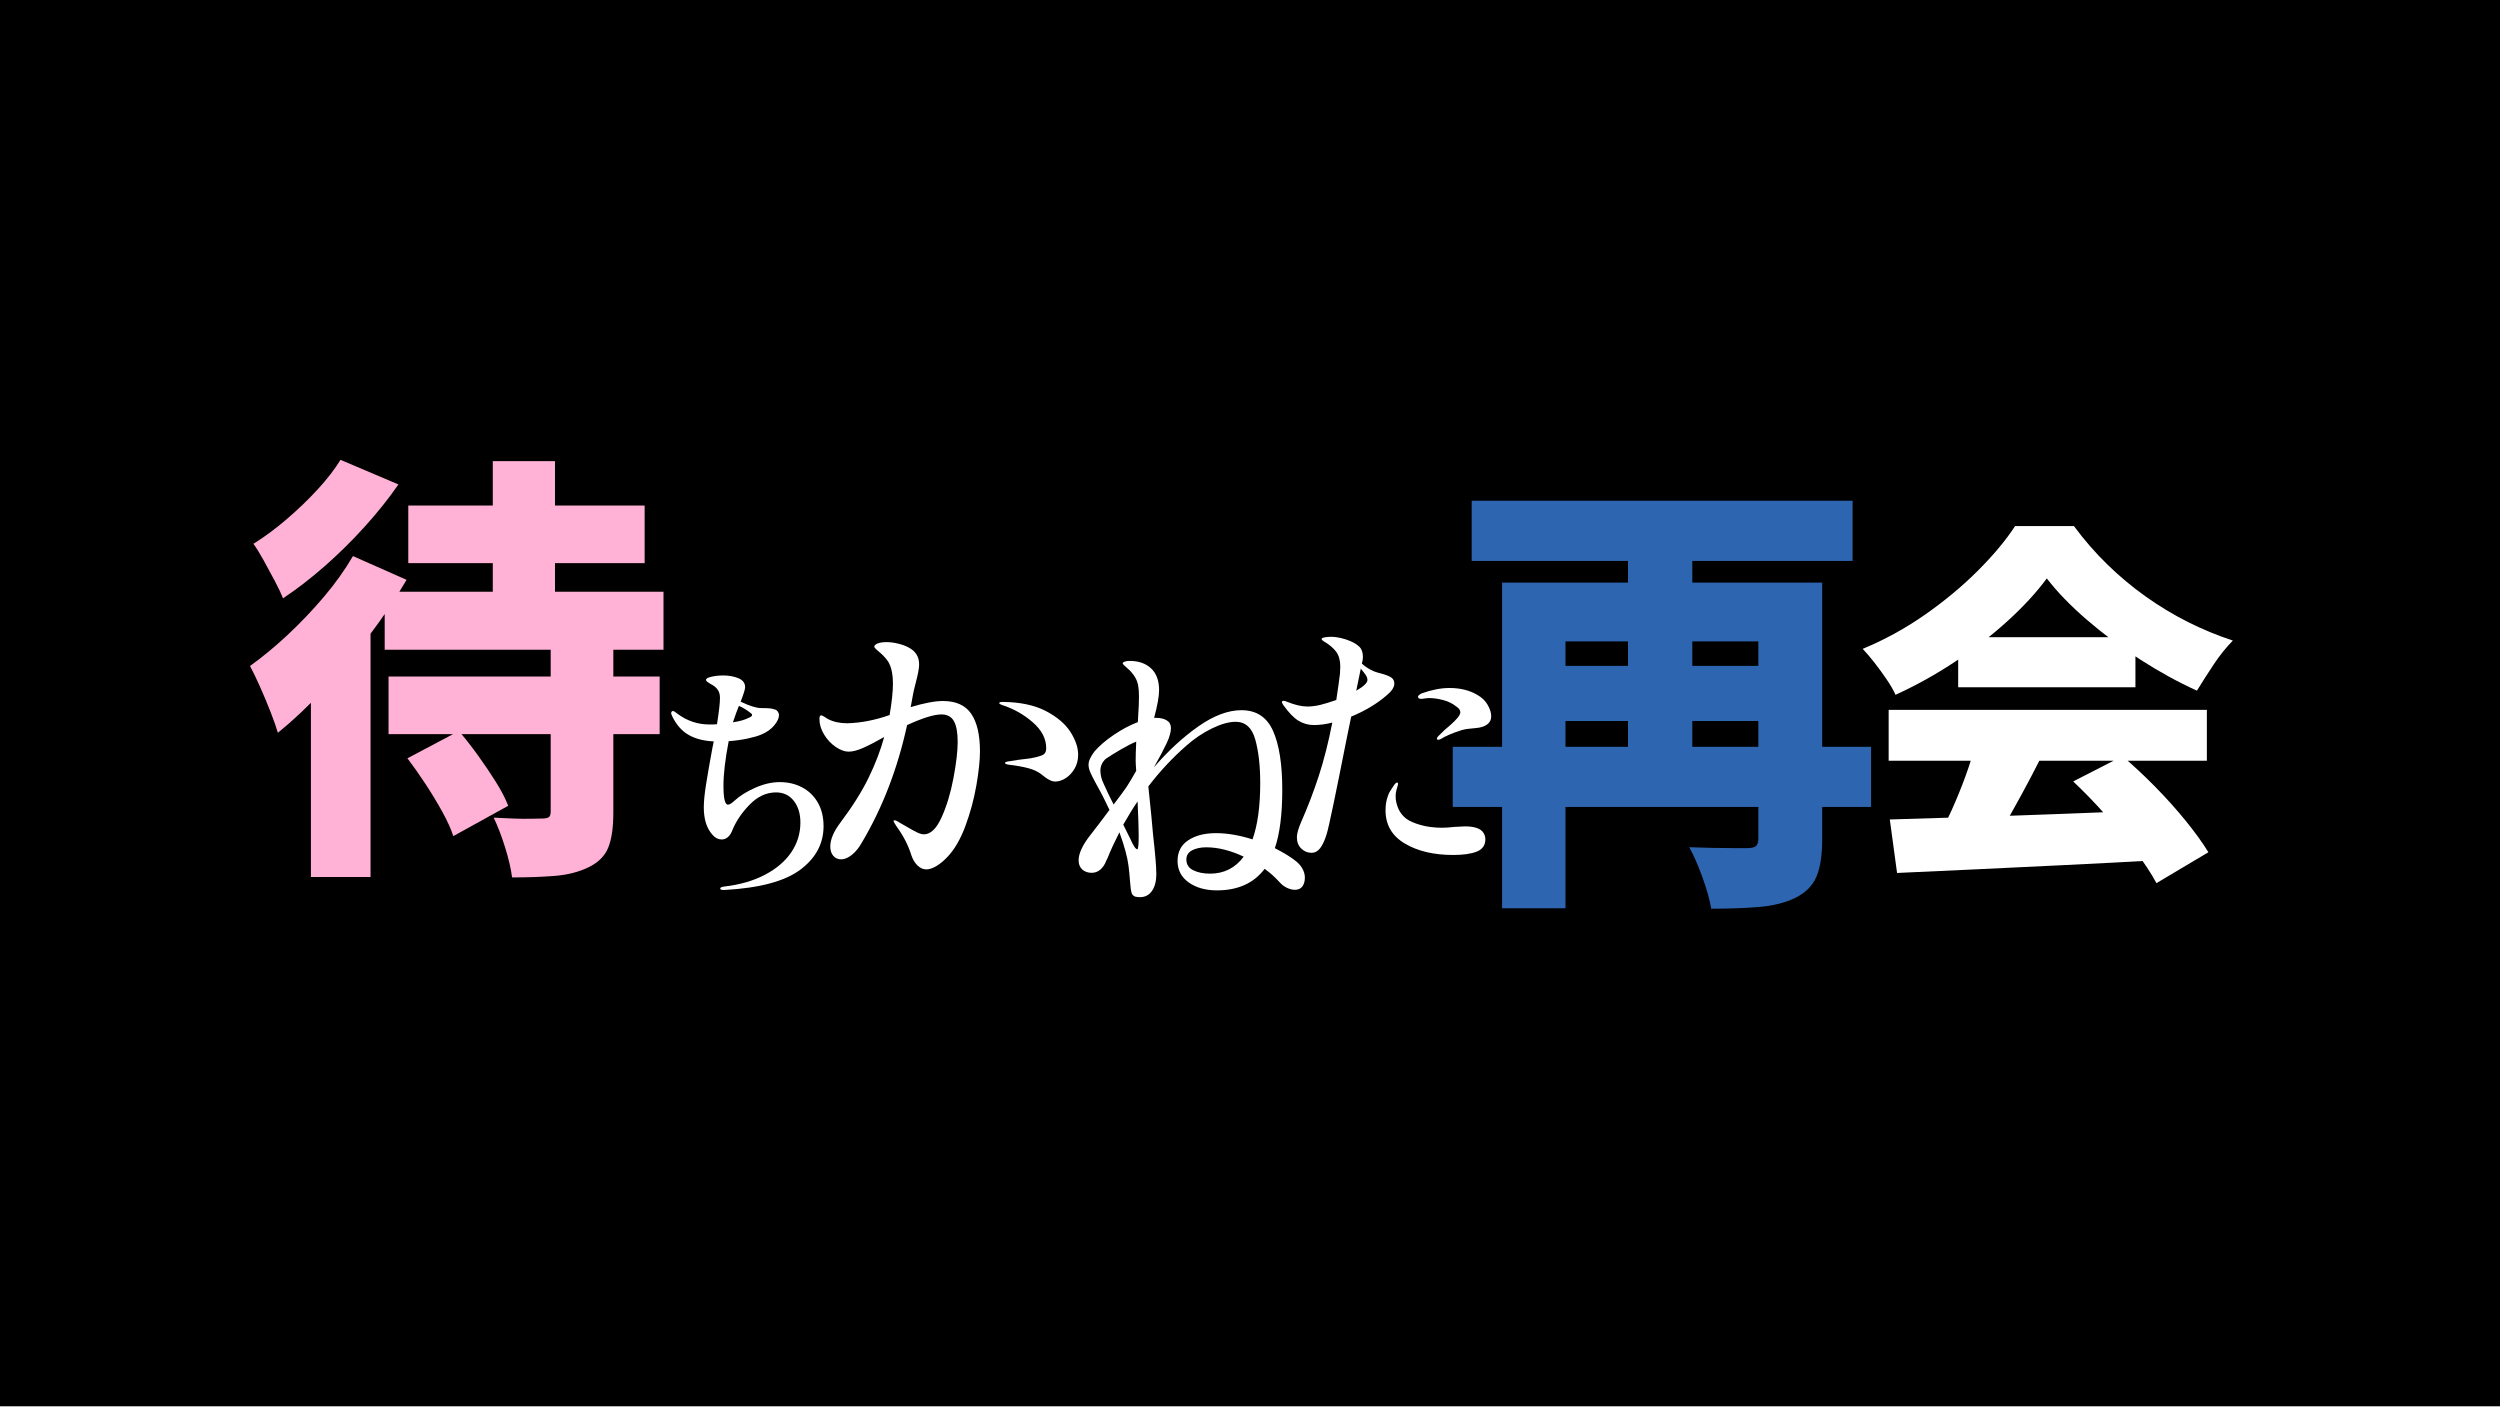
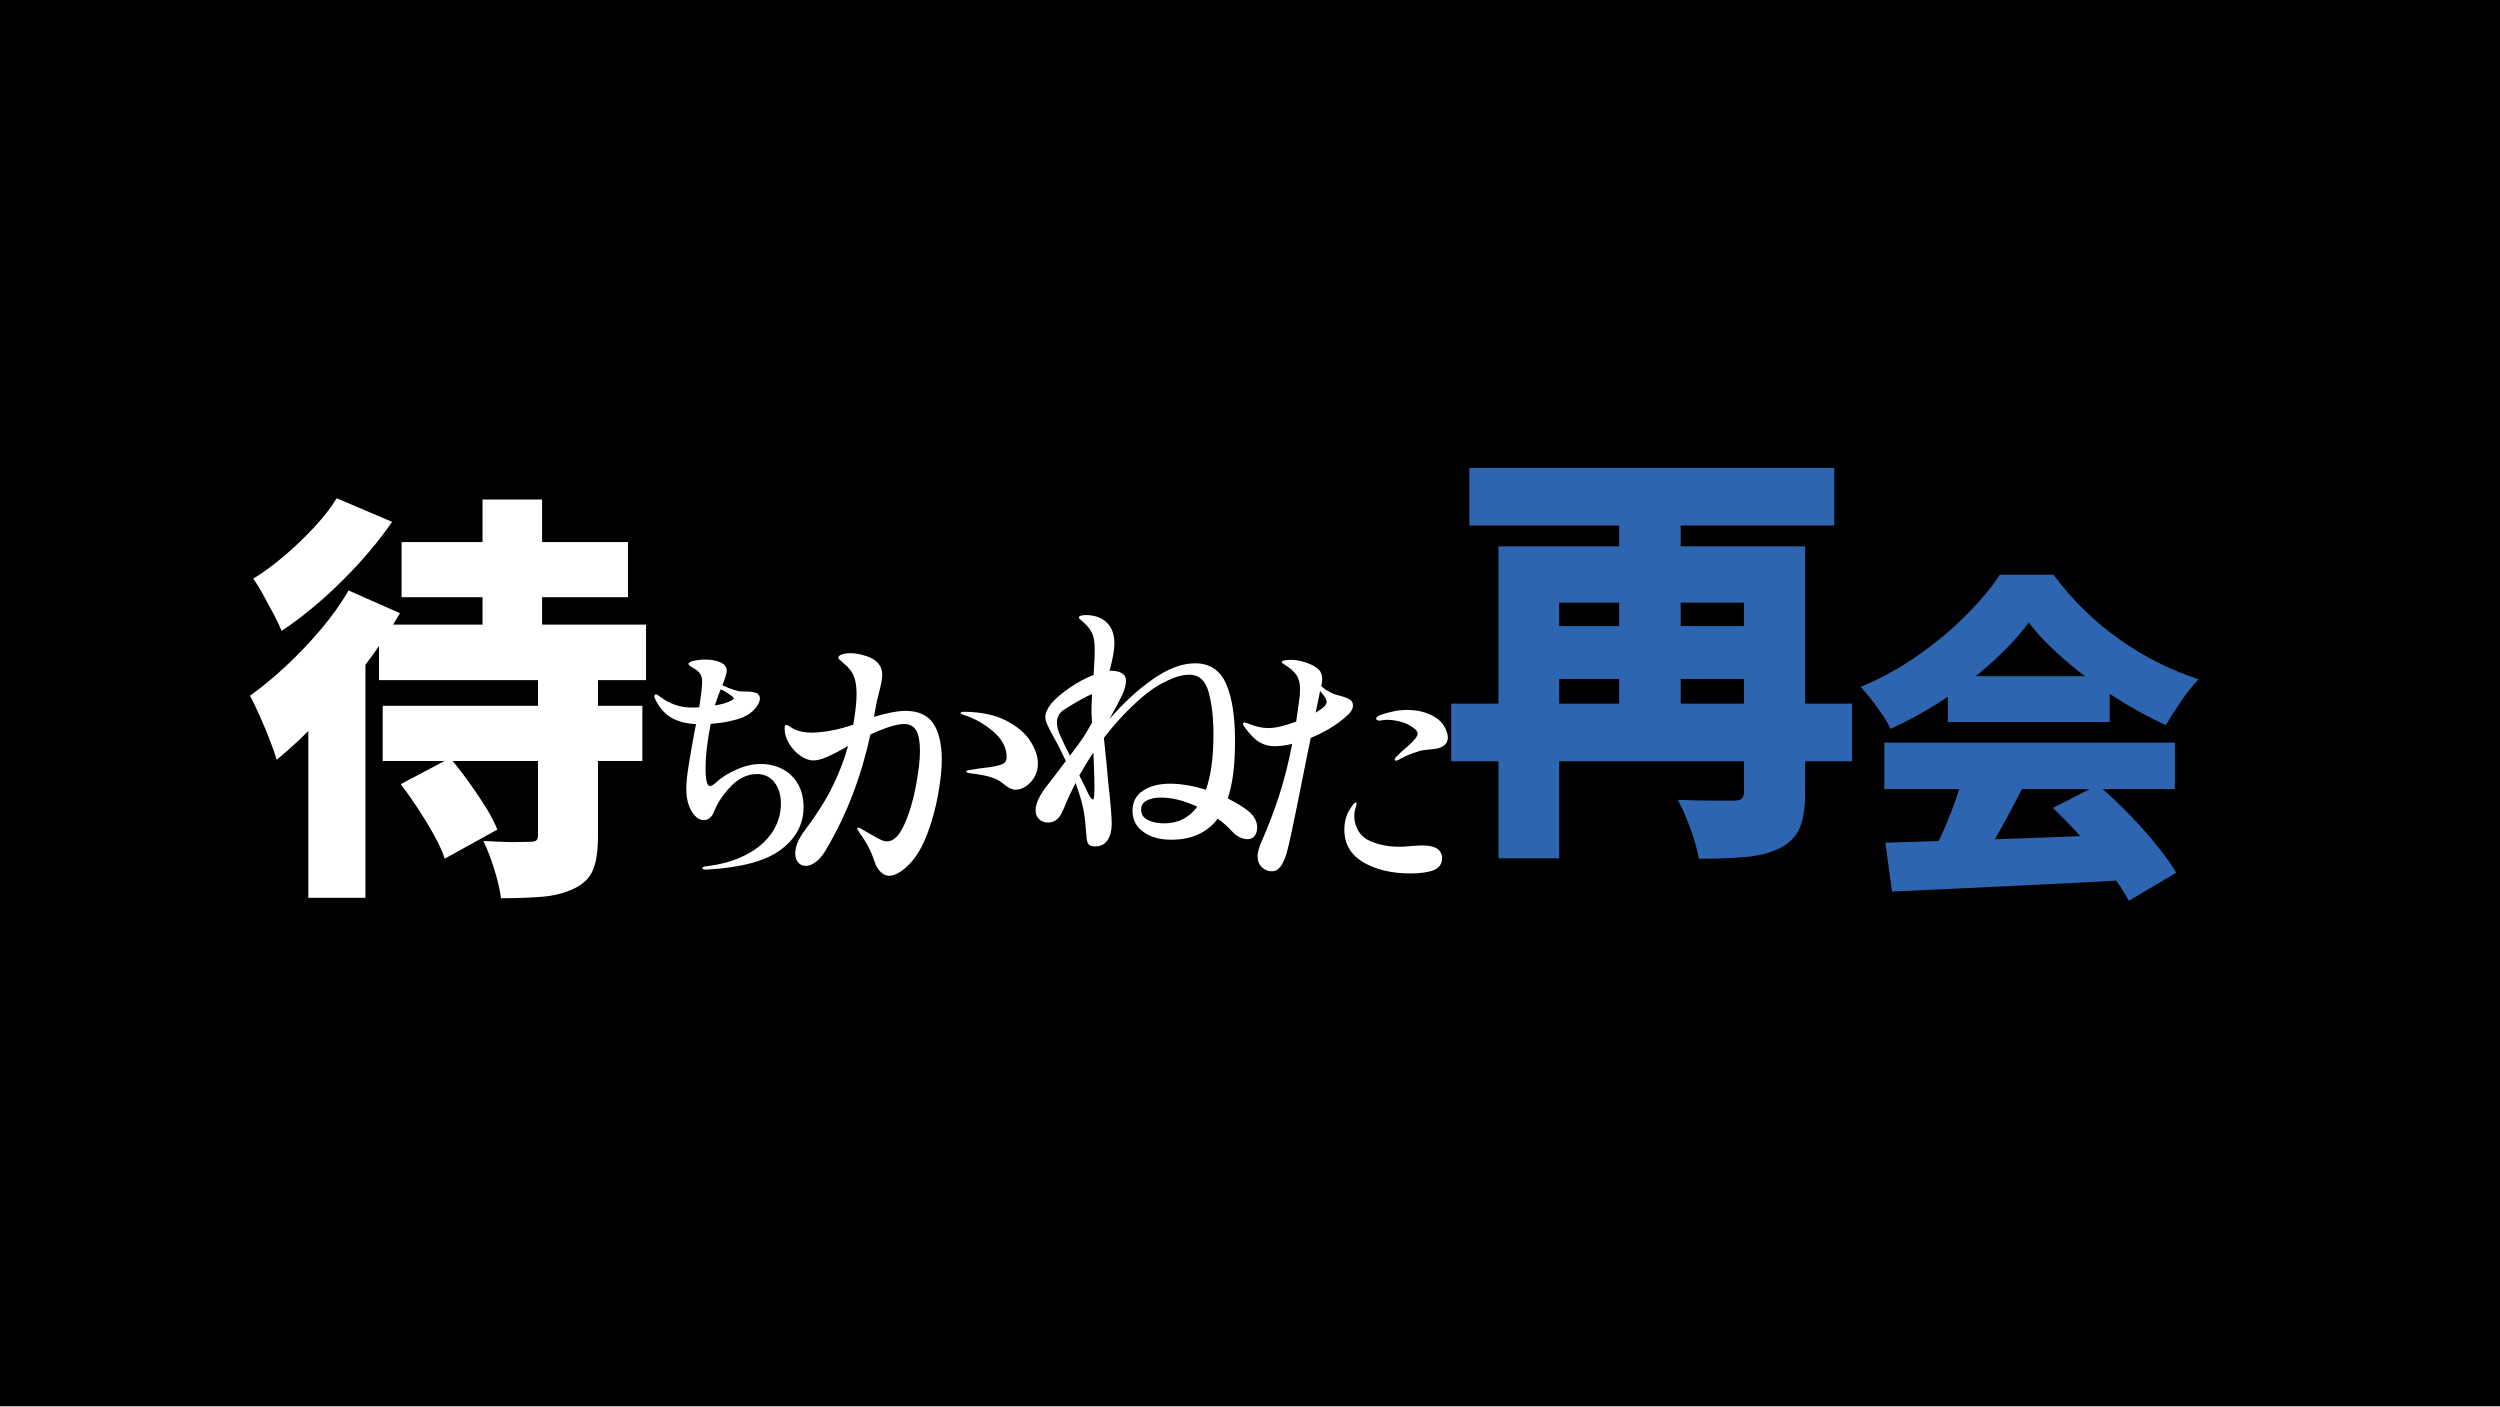
<svg xmlns="http://www.w3.org/2000/svg" width="1200" height="675" viewBox="0 0 1200 675">
  <rect width="100%" height="100%" fill="#000000" />
-   <path d="M382 750H933V619H382ZM336 361H968V230H336ZM327 554H977V422H327ZM579 851H724V486H579ZM714 443H860V51Q860 0 848.0 -28.5Q836 -57 802 -73Q768 -89 724.0 -92.5Q680 -96 624 -96Q620 -66 607.5 -27.0Q595 12 581 40Q602 39 625.5 38.0Q649 37 668.0 37.5Q687 38 694 38Q705 38 709.5 41.0Q714 44 714 54ZM380 175 500 237Q522 212 544.5 181.5Q567 151 586.0 121.5Q605 92 615 67L487 -2Q479 22 461.5 53.0Q444 84 422.5 116.0Q401 148 380 175ZM253 635 378 581Q341 519 291.0 454.5Q241 390 186.0 332.5Q131 275 78 233Q73 250 61.5 279.0Q50 308 36.5 337.5Q23 367 13 385Q56 415 100.5 455.5Q145 496 185.0 542.0Q225 588 253 635ZM224 854 359 798Q325 750 280.5 702.0Q236 654 187.0 612.0Q138 570 90 539Q83 556 70.5 579.0Q58 602 45.0 625.0Q32 648 21 663Q59 686 98.0 718.5Q137 751 170.5 786.5Q204 822 224 854ZM155 385 287 519 294 516V-95H155Z" fill="#ffb2d6" transform="matrix(0.2058993 0 0 -0.2109923 117.3233 400.9064)" />
-   <path d="M781 202Q781 96 688.0 25.0Q595 -46 384 -58H379Q366 -58 366 -52Q366 -46 382 -44Q476 -33 545.5 4.0Q615 41 651.5 96.0Q688 151 688 217Q688 271 661.5 305.5Q635 340 590 340Q532 340 484.0 290.0Q436 240 414 184Q407 166 396.0 157.0Q385 148 372 148Q351 148 335 167Q300 206 300 279Q300 314 309.0 372.0Q318 430 334 518L340 548Q278 551 237.5 575.5Q197 600 173 651Q172 654 170.5 657.0Q169 660 169 663Q169 667 171.0 669.5Q173 672 176 672Q181 672 194 661Q252 617 323 617Q342 617 353 618Q365 695 365 726Q365 746 355.5 759.5Q346 773 326 783Q319 787 314.0 791.0Q309 795 309 799Q309 807 331.5 812.0Q354 817 378 817Q413 817 439.5 805.5Q466 794 466 769Q466 757 448 710Q500 685 528 684Q538 684 555.5 683.5Q573 683 582 679Q591 678 596.5 670.5Q602 663 602 655Q602 637 583.0 613.5Q564 590 531 576Q510 567 475.0 559.5Q440 552 400 549Q379 439 379 367Q379 290 397 290Q406 290 422 305Q455 336 506.5 359.0Q558 382 605 382Q655 382 695.0 360.5Q735 339 758.0 298.5Q781 258 781 202ZM417 626Q458 632 482 645Q494 650 494 656Q494 660 488 664Q464 683 441 693Q431 668 417 626Z" fill="#ffffff" transform="matrix(0.1195113 0 0 -0.117677 301.9675 420.3637)" />
-   <path d="M636 392Q636 348 624.0 280.0Q612 212 587.5 147.0Q563 82 528 46Q509 26 490.5 15.5Q472 5 458 5Q442 5 428.5 18.0Q415 31 408 52Q393 100 359 146Q357 150 353.0 155.5Q349 161 349 164Q349 166 353 166Q358 166 375 155Q377 154 398 142Q417 131 429.0 125.5Q441 120 450 120Q483 120 508.5 175.5Q534 231 548.0 304.5Q562 378 562 423Q562 469 549.5 491.0Q537 513 508 513Q471 513 394 478Q347 265 245 95Q230 68 211.0 53.0Q192 38 175 38Q159 38 149.0 49.5Q139 61 139 80Q139 115 173 159Q233 238 266.5 306.0Q300 374 318 439Q277 416 248.5 403.5Q220 391 200 391Q180 391 157.0 406.5Q134 422 118.5 447.0Q103 472 103 498Q103 510 109 510Q112 510 119.0 505.5Q126 501 131 498Q158 484 196 484Q264 486 336 511Q347 575 347 613Q347 667 327 692Q315 707 300.0 719.0Q285 731 285 735Q285 741 296.0 745.5Q307 750 326 750Q344 750 364.5 745.0Q385 740 398 733Q434 715 434 677Q434 658 422 614Q415 587 414 580L406 537Q473 557 513 557Q578 557 607.0 515.0Q636 473 636 392ZM962 381Q962 355 950.0 335.0Q938 315 920.5 304.0Q903 293 886 293Q869 293 846 312Q826 329 797.5 336.5Q769 344 733 348Q719 350 719 354Q719 358 737 360Q758 364 803 369Q836 375 846.0 381.0Q856 387 856 402Q856 449 811.0 487.5Q766 526 709 544Q700 547 700 550Q700 554 712 554Q799 553 855.0 524.0Q911 495 936.5 455.5Q962 416 962 381Z" fill="#ffffff" transform="matrix(0.144558 0 0 -0.1464425 378.445 418.0496)" />
-   <path d="M908 47Q908 28 899.0 16.0Q890 4 872 4Q858 4 843.0 11.0Q828 18 817 30Q791 58 762 78Q703 2 589 2Q527 2 486.5 30.0Q446 58 446 106Q446 154 485.0 179.0Q524 204 585 204Q647 204 718 182Q746 258 746 381Q746 472 728.0 534.5Q710 597 657 597Q620 597 570.5 573.5Q521 550 477 512Q402 448 340 369L351 264L357 200Q369 97 369 59Q369 23 353.5 0.5Q338 -22 309 -22Q300 -22 292 -20Q282 -16 279.0 -6.5Q276 3 274 29Q271 68 268 89Q262 135 235 207Q206 151 193 118Q188 109 186.0 104.0Q184 99 183 97Q165 64 134 64Q114 64 100.5 75.5Q87 87 87 108Q87 145 131 199Q160 235 199 286L176 332Q170 344 150 379Q136 404 129.5 418.5Q123 433 123 446Q123 465 145 493Q172 523 215.5 551.5Q259 580 302 596L303 616Q306 658 306 686Q306 710 303.0 725.5Q300 741 292 754Q282 771 264.5 785.5Q247 800 247 803Q247 807 254.5 809.5Q262 812 272 812Q321 812 350.0 785.5Q379 759 379 709Q379 676 361 611H368Q392 611 407.0 602.0Q422 593 422 575Q422 554 407.0 522.5Q392 491 360 436Q437 523 521.0 580.5Q605 638 678 638Q759 638 792.5 565.0Q826 492 826 357Q826 227 799 151Q851 125 877 104Q892 92 900.0 77.0Q908 62 908 47ZM214 305Q247 347 261 367Q275 388 296 424Q294 450 294 460Q294 483 296 527Q273 518 239.5 499.0Q206 480 185 466Q166 448 166 425Q166 402 178 378Q192 347 214 305ZM301 316Q279 285 249 234L274 185Q291 147 300 147Q305 147 305 197Q305 228 301 316ZM686 121Q614 154 550 154Q520 154 499.0 143.5Q478 133 478 111Q478 85 503.0 73.0Q528 61 564 61Q640 61 686 121Z" fill="#ffffff" transform="matrix(0.1322794 0 0 -0.1359823 506.2287 427.6501)" />
-   <path d="M328 490 311 409Q248 97 236 59Q225 24 211.5 7.0Q198 -10 179 -10Q157 -10 140.5 5.5Q124 21 124 47Q124 67 140 103Q177 185 206.0 271.5Q235 358 257 468Q221 459 188 459Q157 459 130.5 474.5Q104 490 74 531Q68 539 68 543Q68 548 74 548Q79 548 88 544Q131 527 164 527Q186 527 212 533Q234 538 272 551Q281 608 286 649L287 674Q287 707 272.0 727.5Q257 748 224 767Q217 771 217 775Q217 779 228.5 781.0Q240 783 254 783Q269 783 289.0 778.5Q309 774 325 767Q345 759 358.5 746.5Q372 734 372 709Q372 696 368 685Q380 673 401 662Q414 655 426.0 652.0Q438 649 441 648Q467 641 478.5 633.5Q490 626 490 611Q490 591 460 567Q405 521 328 490ZM347 585Q389 609 389 624Q389 633 383.0 642.0Q377 651 364 666Q357 635 347 585ZM854 491Q854 472 838.5 461.0Q823 450 797 448Q792 447 772.0 445.5Q752 444 733 437Q716 432 696.0 423.5Q676 415 667 409Q660 405 655 405Q650 405 650 409Q650 413 655 418Q659 422 679 441Q683 444 700.5 459.0Q718 474 728.0 486.0Q738 498 738 506Q738 517 723 527Q701 544 672.5 551.0Q644 558 622 558Q613 558 604.0 556.5Q595 555 592 555Q579 555 579 563Q579 568 592 575Q649 595 697 595Q759 595 803 569Q828 555 841.0 532.5Q854 510 854 491ZM825 63Q832 52 832 40Q832 7 800.0 -5.5Q768 -18 711 -18Q602 -18 529.5 24.0Q457 66 457 146Q457 168 462.0 186.5Q467 205 474 216Q482 229 489.0 238.5Q496 248 501 248Q504 248 504 243Q504 240 500.5 229.0Q497 218 496 211Q495 206 495 196Q495 176 504.5 153.5Q514 131 535 115Q553 102 589.0 92.0Q625 82 670 82Q688 82 715 85L755 87Q810 87 825 63Z" fill="#ffffff" transform="matrix(0.1277774 0 0 -0.1307522 606.6624 408.036)" />
-   <path d="M25 261H975V128H25ZM68 805H933V672H68ZM240 440H772V318H240ZM719 624H864V56Q864 4 851.0 -26.0Q838 -56 803 -73Q769 -89 722.0 -93.0Q675 -97 612 -97Q607 -68 592.0 -27.5Q577 13 562 39Q587 38 614.0 37.5Q641 37 663.5 37.0Q686 37 694 37Q708 37 713.5 41.5Q719 46 719 58ZM137 624H776V494H281V-96H137ZM423 765H569V216H423Z" fill="#2e65b0" transform="matrix(0.2113574 0 0 -0.2170968 692.0407 415.1264)" />
-   <path d="M90 74Q181 77 298.5 80.5Q416 84 544.5 89.0Q673 94 797 99L792 -34Q672 -41 548.5 -47.0Q425 -53 312.5 -58.5Q200 -64 109 -68ZM87 365H920V230H87ZM269 558H733V425H269ZM315 276 482 231Q459 185 434.0 138.5Q409 92 385.5 51.0Q362 10 341 -22L214 20Q233 56 252.5 100.0Q272 144 288.5 190.0Q305 236 315 276ZM570 175 699 242Q743 204 786.0 159.5Q829 115 865.0 70.0Q901 25 924 -13L788 -95Q768 -57 732.5 -9.5Q697 38 654.5 86.5Q612 135 570 175ZM501 714Q461 659 399.5 602.0Q338 545 262.5 494.0Q187 443 105 405Q97 423 82.0 445.5Q67 468 50.5 489.5Q34 511 19 527Q105 563 182.5 618.0Q260 673 321.0 735.0Q382 797 418 853H572Q612 798 659.5 751.0Q707 704 760.5 665.5Q814 627 871.0 598.0Q928 569 988 549Q961 521 937.5 485.0Q914 449 894 416Q820 450 745.0 499.0Q670 548 606.0 604.0Q542 660 501 714Z" fill="#ffffff" transform="matrix(0.1833609 0 0 -0.1807965 890.6032 406.7279)" />
+   <path d="M382 750H933V619H382ZM336 361H968V230H336ZM327 554H977V422H327ZM579 851H724V486H579ZM714 443H860V51Q860 0 848.0 -28.5Q836 -57 802 -73Q768 -89 724.0 -92.5Q680 -96 624 -96Q620 -66 607.5 -27.0Q595 12 581 40Q602 39 625.5 38.0Q649 37 668.0 37.5Q687 38 694 38Q705 38 709.5 41.0Q714 44 714 54ZM380 175 500 237Q522 212 544.5 181.5Q567 151 586.0 121.5Q605 92 615 67L487 -2Q479 22 461.5 53.0Q444 84 422.5 116.0Q401 148 380 175ZM253 635 378 581Q341 519 291.0 454.5Q241 390 186.0 332.5Q131 275 78 233Q73 250 61.5 279.0Q50 308 36.5 337.5Q23 367 13 385Q56 415 100.5 455.5Q145 496 185.0 542.0Q225 588 253 635ZM224 854 359 798Q325 750 280.5 702.0Q236 654 187.0 612.0Q138 570 90 539Q83 556 70.5 579.0Q58 602 45.0 625.0Q32 648 21 663Q59 686 98.0 718.5Q137 751 170.5 786.5Q204 822 224 854ZM155 385 287 519 294 516V-95H155Z" fill="#ffffff" transform="matrix(0.197199 0 0 -0.2020769 117.4364 411.7475)" />
+   <path d="M781 202Q781 96 688.0 25.0Q595 -46 384 -58H379Q366 -58 366 -52Q366 -46 382 -44Q476 -33 545.5 4.0Q615 41 651.5 96.0Q688 151 688 217Q688 271 661.5 305.5Q635 340 590 340Q532 340 484.0 290.0Q436 240 414 184Q407 166 396.0 157.0Q385 148 372 148Q351 148 335 167Q300 206 300 279Q300 314 309.0 372.0Q318 430 334 518L340 548Q278 551 237.5 575.5Q197 600 173 651Q172 654 170.5 657.0Q169 660 169 663Q169 667 171.0 669.5Q173 672 176 672Q181 672 194 661Q252 617 323 617Q342 617 353 618Q365 695 365 726Q365 746 355.5 759.5Q346 773 326 783Q319 787 314.0 791.0Q309 795 309 799Q309 807 331.5 812.0Q354 817 378 817Q413 817 439.5 805.5Q466 794 466 769Q466 757 448 710Q500 685 528 684Q538 684 555.5 683.5Q573 683 582 679Q591 678 596.5 670.5Q602 663 602 655Q602 637 583.0 613.5Q564 590 531 576Q510 567 475.0 559.5Q440 552 400 549Q379 439 379 367Q379 290 397 290Q406 290 422 305Q455 336 506.5 359.0Q558 382 605 382Q655 382 695.0 360.5Q735 339 758.0 298.5Q781 258 781 202ZM417 626Q458 632 482 645Q494 650 494 656Q494 660 488 664Q464 683 441 693Q431 668 417 626Z" fill="#ffffff" transform="matrix(0.117018 0 0 -0.115222 294.3161 410.7218)" />
+   <path d="M636 392Q636 348 624.0 280.0Q612 212 587.5 147.0Q563 82 528 46Q509 26 490.5 15.5Q472 5 458 5Q442 5 428.5 18.0Q415 31 408 52Q393 100 359 146Q357 150 353.0 155.5Q349 161 349 164Q349 166 353 166Q358 166 375 155Q377 154 398 142Q417 131 429.0 125.5Q441 120 450 120Q483 120 508.5 175.5Q534 231 548.0 304.5Q562 378 562 423Q562 469 549.5 491.0Q537 513 508 513Q471 513 394 478Q347 265 245 95Q230 68 211.0 53.0Q192 38 175 38Q159 38 149.0 49.5Q139 61 139 80Q139 115 173 159Q233 238 266.5 306.0Q300 374 318 439Q277 416 248.5 403.5Q220 391 200 391Q180 391 157.0 406.5Q134 422 118.5 447.0Q103 472 103 498Q103 510 109 510Q112 510 119.0 505.5Q126 501 131 498Q158 484 196 484Q264 486 336 511Q347 575 347 613Q347 667 327 692Q315 707 300.0 719.0Q285 731 285 735Q285 741 296.0 745.5Q307 750 326 750Q344 750 364.5 745.0Q385 740 398 733Q434 715 434 677Q434 658 422 614Q415 587 414 580L406 537Q473 557 513 557Q578 557 607.0 515.0Q636 473 636 392ZM962 381Q962 355 950.0 335.0Q938 315 920.5 304.0Q903 293 886 293Q869 293 846 312Q826 329 797.5 336.5Q769 344 733 348Q719 350 719 354Q719 358 737 360Q758 364 803 369Q836 375 846.0 381.0Q856 387 856 402Q856 449 811.0 487.5Q766 526 709 544Q700 547 700 550Q700 554 712 554Q799 553 855.0 524.0Q911 495 936.5 455.5Q962 416 962 381Z" fill="#ffffff" transform="matrix(0.1415422 0 0 -0.1433873 362.0376 421.0839)" />
+   <path d="M908 47Q908 28 899.0 16.0Q890 4 872 4Q858 4 843.0 11.0Q828 18 817 30Q791 58 762 78Q703 2 589 2Q527 2 486.5 30.0Q446 58 446 106Q446 154 485.0 179.0Q524 204 585 204Q647 204 718 182Q746 258 746 381Q746 472 728.0 534.5Q710 597 657 597Q620 597 570.5 573.5Q521 550 477 512Q402 448 340 369L351 264L357 200Q369 97 369 59Q369 23 353.5 0.5Q338 -22 309 -22Q300 -22 292 -20Q282 -16 279.0 -6.5Q276 3 274 29Q271 68 268 89Q262 135 235 207Q206 151 193 118Q188 109 186.0 104.0Q184 99 183 97Q165 64 134 64Q114 64 100.5 75.5Q87 87 87 108Q87 145 131 199Q160 235 199 286L176 332Q170 344 150 379Q136 404 129.5 418.5Q123 433 123 446Q123 465 145 493Q172 523 215.5 551.5Q259 580 302 596L303 616Q306 658 306 686Q306 710 303.0 725.5Q300 741 292 754Q282 771 264.5 785.5Q247 800 247 803Q247 807 254.5 809.5Q262 812 272 812Q321 812 350.0 785.5Q379 759 379 709Q379 676 361 611H368Q392 611 407.0 602.0Q422 593 422 575Q422 554 407.0 522.5Q392 491 360 436Q437 523 521.0 580.5Q605 638 678 638Q759 638 792.5 565.0Q826 492 826 357Q826 227 799 151Q851 125 877 104Q892 92 900.0 77.0Q908 62 908 47ZM214 305Q247 347 261 367Q275 388 296 424Q294 450 294 460Q294 483 296 527Q273 518 239.5 499.0Q206 480 185 466Q166 448 166 425Q166 402 178 378Q192 347 214 305ZM301 316Q279 285 249 234L274 185Q291 147 300 147Q305 147 305 197Q305 228 301 316ZM686 121Q614 154 550 154Q520 154 499.0 143.5Q478 133 478 111Q478 85 503.0 73.0Q528 61 564 61Q640 61 686 121Z" fill="#ffffff" transform="matrix(0.1295197 0 0 -0.1331454 485.8338 403.3351)" />
+   <path d="M328 490 311 409Q248 97 236 59Q225 24 211.5 7.0Q198 -10 179 -10Q157 -10 140.5 5.5Q124 21 124 47Q124 67 140 103Q177 185 206.0 271.5Q235 358 257 468Q221 459 188 459Q157 459 130.5 474.5Q104 490 74 531Q68 539 68 543Q68 548 74 548Q79 548 88 544Q131 527 164 527Q186 527 212 533Q234 538 272 551Q281 608 286 649L287 674Q287 707 272.0 727.5Q257 748 224 767Q217 771 217 775Q217 779 228.5 781.0Q240 783 254 783Q269 783 289.0 778.5Q309 774 325 767Q345 759 358.5 746.5Q372 734 372 709Q372 696 368 685Q380 673 401 662Q414 655 426.0 652.0Q438 649 441 648Q467 641 478.5 633.5Q490 626 490 611Q490 591 460 567Q405 521 328 490ZM347 585Q389 609 389 624Q389 633 383.0 642.0Q377 651 364 666Q357 635 347 585ZM854 491Q854 472 838.5 461.0Q823 450 797 448Q792 447 772.0 445.5Q752 444 733 437Q716 432 696.0 423.5Q676 415 667 409Q660 405 655 405Q650 405 650 409Q650 413 655 418Q659 422 679 441Q683 444 700.5 459.0Q718 474 728.0 486.0Q738 498 738 506Q738 517 723 527Q701 544 672.5 551.0Q644 558 622 558Q613 558 604.0 556.5Q595 555 592 555Q579 555 579 563Q579 568 592 575Q649 595 697 595Q759 595 803 569Q828 555 841.0 532.5Q854 510 854 491ZM825 63Q832 52 832 40Q832 7 800.0 -5.5Q768 -18 711 -18Q602 -18 529.5 24.0Q457 66 457 146Q457 168 462.0 186.5Q467 205 474 216Q482 229 489.0 238.5Q496 248 501 248Q504 248 504 243Q504 240 500.5 229.0Q497 218 496 211Q495 206 495 196Q495 176 504.5 153.5Q514 131 535 115Q553 102 589.0 92.0Q625 82 670 82Q688 82 715 85L755 87Q810 87 825 63Z" fill="#ffffff" transform="matrix(0.1251117 0 0 -0.1280244 588.1154 416.9456)" />
+   <path d="M25 261H975V128H25ZM68 805H933V672H68ZM240 440H772V318H240ZM719 624H864V56Q864 4 851.0 -26.0Q838 -56 803 -73Q769 -89 722.0 -93.0Q675 -97 612 -97Q607 -68 592.0 -27.5Q577 13 562 39Q587 38 614.0 37.5Q641 37 663.5 37.0Q686 37 694 37Q708 37 713.5 41.5Q719 46 719 58ZM137 624H776V494H281V-96H137ZM423 765H569V216H423Z" fill="#2e65b0" transform="matrix(0.2025016 0 0 -0.2080005 691.5133 392.0263)" />
+   <path d="M90 74Q181 77 298.5 80.5Q416 84 544.5 89.0Q673 94 797 99L792 -34Q672 -41 548.5 -47.0Q425 -53 312.5 -58.5Q200 -64 109 -68ZM87 365H920V230H87ZM269 558H733V425H269ZM315 276 482 231Q459 185 434.0 138.5Q409 92 385.5 51.0Q362 10 341 -22L214 20Q233 56 252.5 100.0Q272 144 288.5 190.0Q305 236 315 276ZM570 175 699 242Q743 204 786.0 159.5Q829 115 865.0 70.0Q901 25 924 -13L788 -95Q768 -57 732.5 -9.5Q697 38 654.5 86.5Q612 135 570 175ZM501 714Q461 659 399.5 602.0Q338 545 262.5 494.0Q187 443 105 405Q97 423 82.0 445.5Q67 468 50.5 489.5Q34 511 19 527Q105 563 182.5 618.0Q260 673 321.0 735.0Q382 797 418 853H572Q612 798 659.5 751.0Q707 704 760.5 665.5Q814 627 871.0 598.0Q928 569 988 549Q961 521 937.5 485.0Q914 449 894 416Q820 450 745.0 499.0Q670 548 606.0 604.0Q542 660 501 714Z" fill="#2e65b0" transform="matrix(0.1674416 0 0 -0.1650999 889.9072 416.713)" />
</svg>
